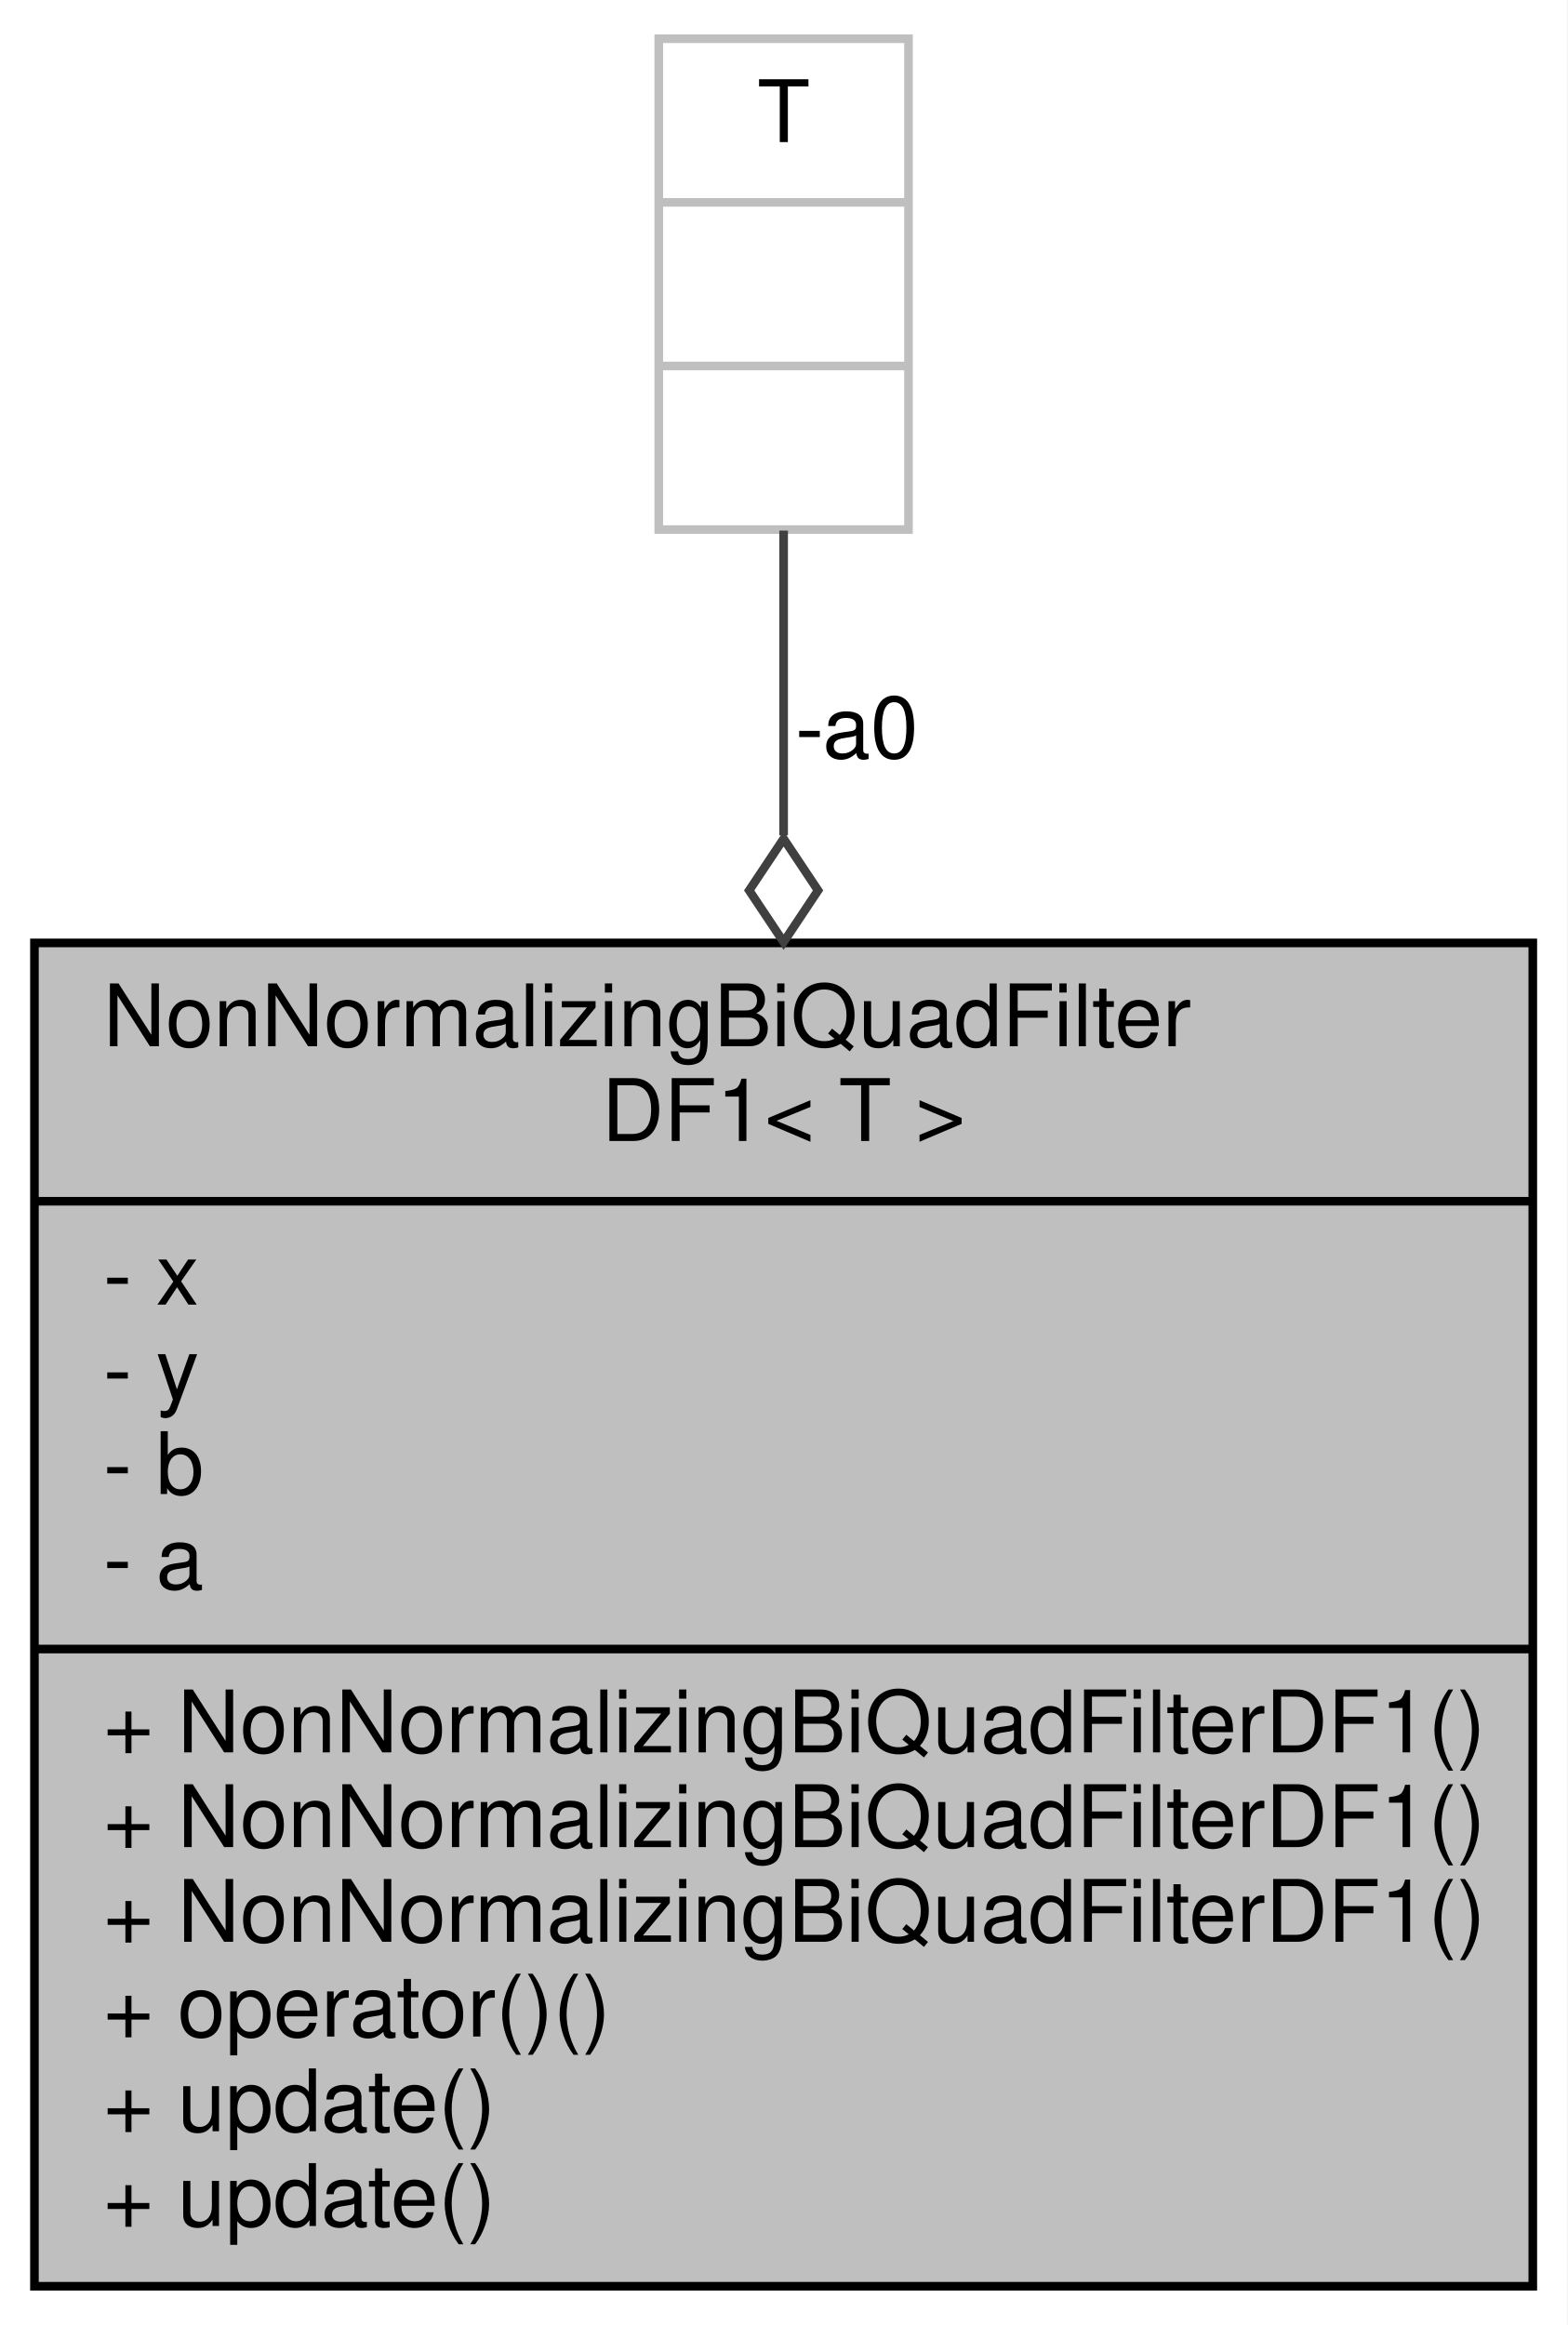
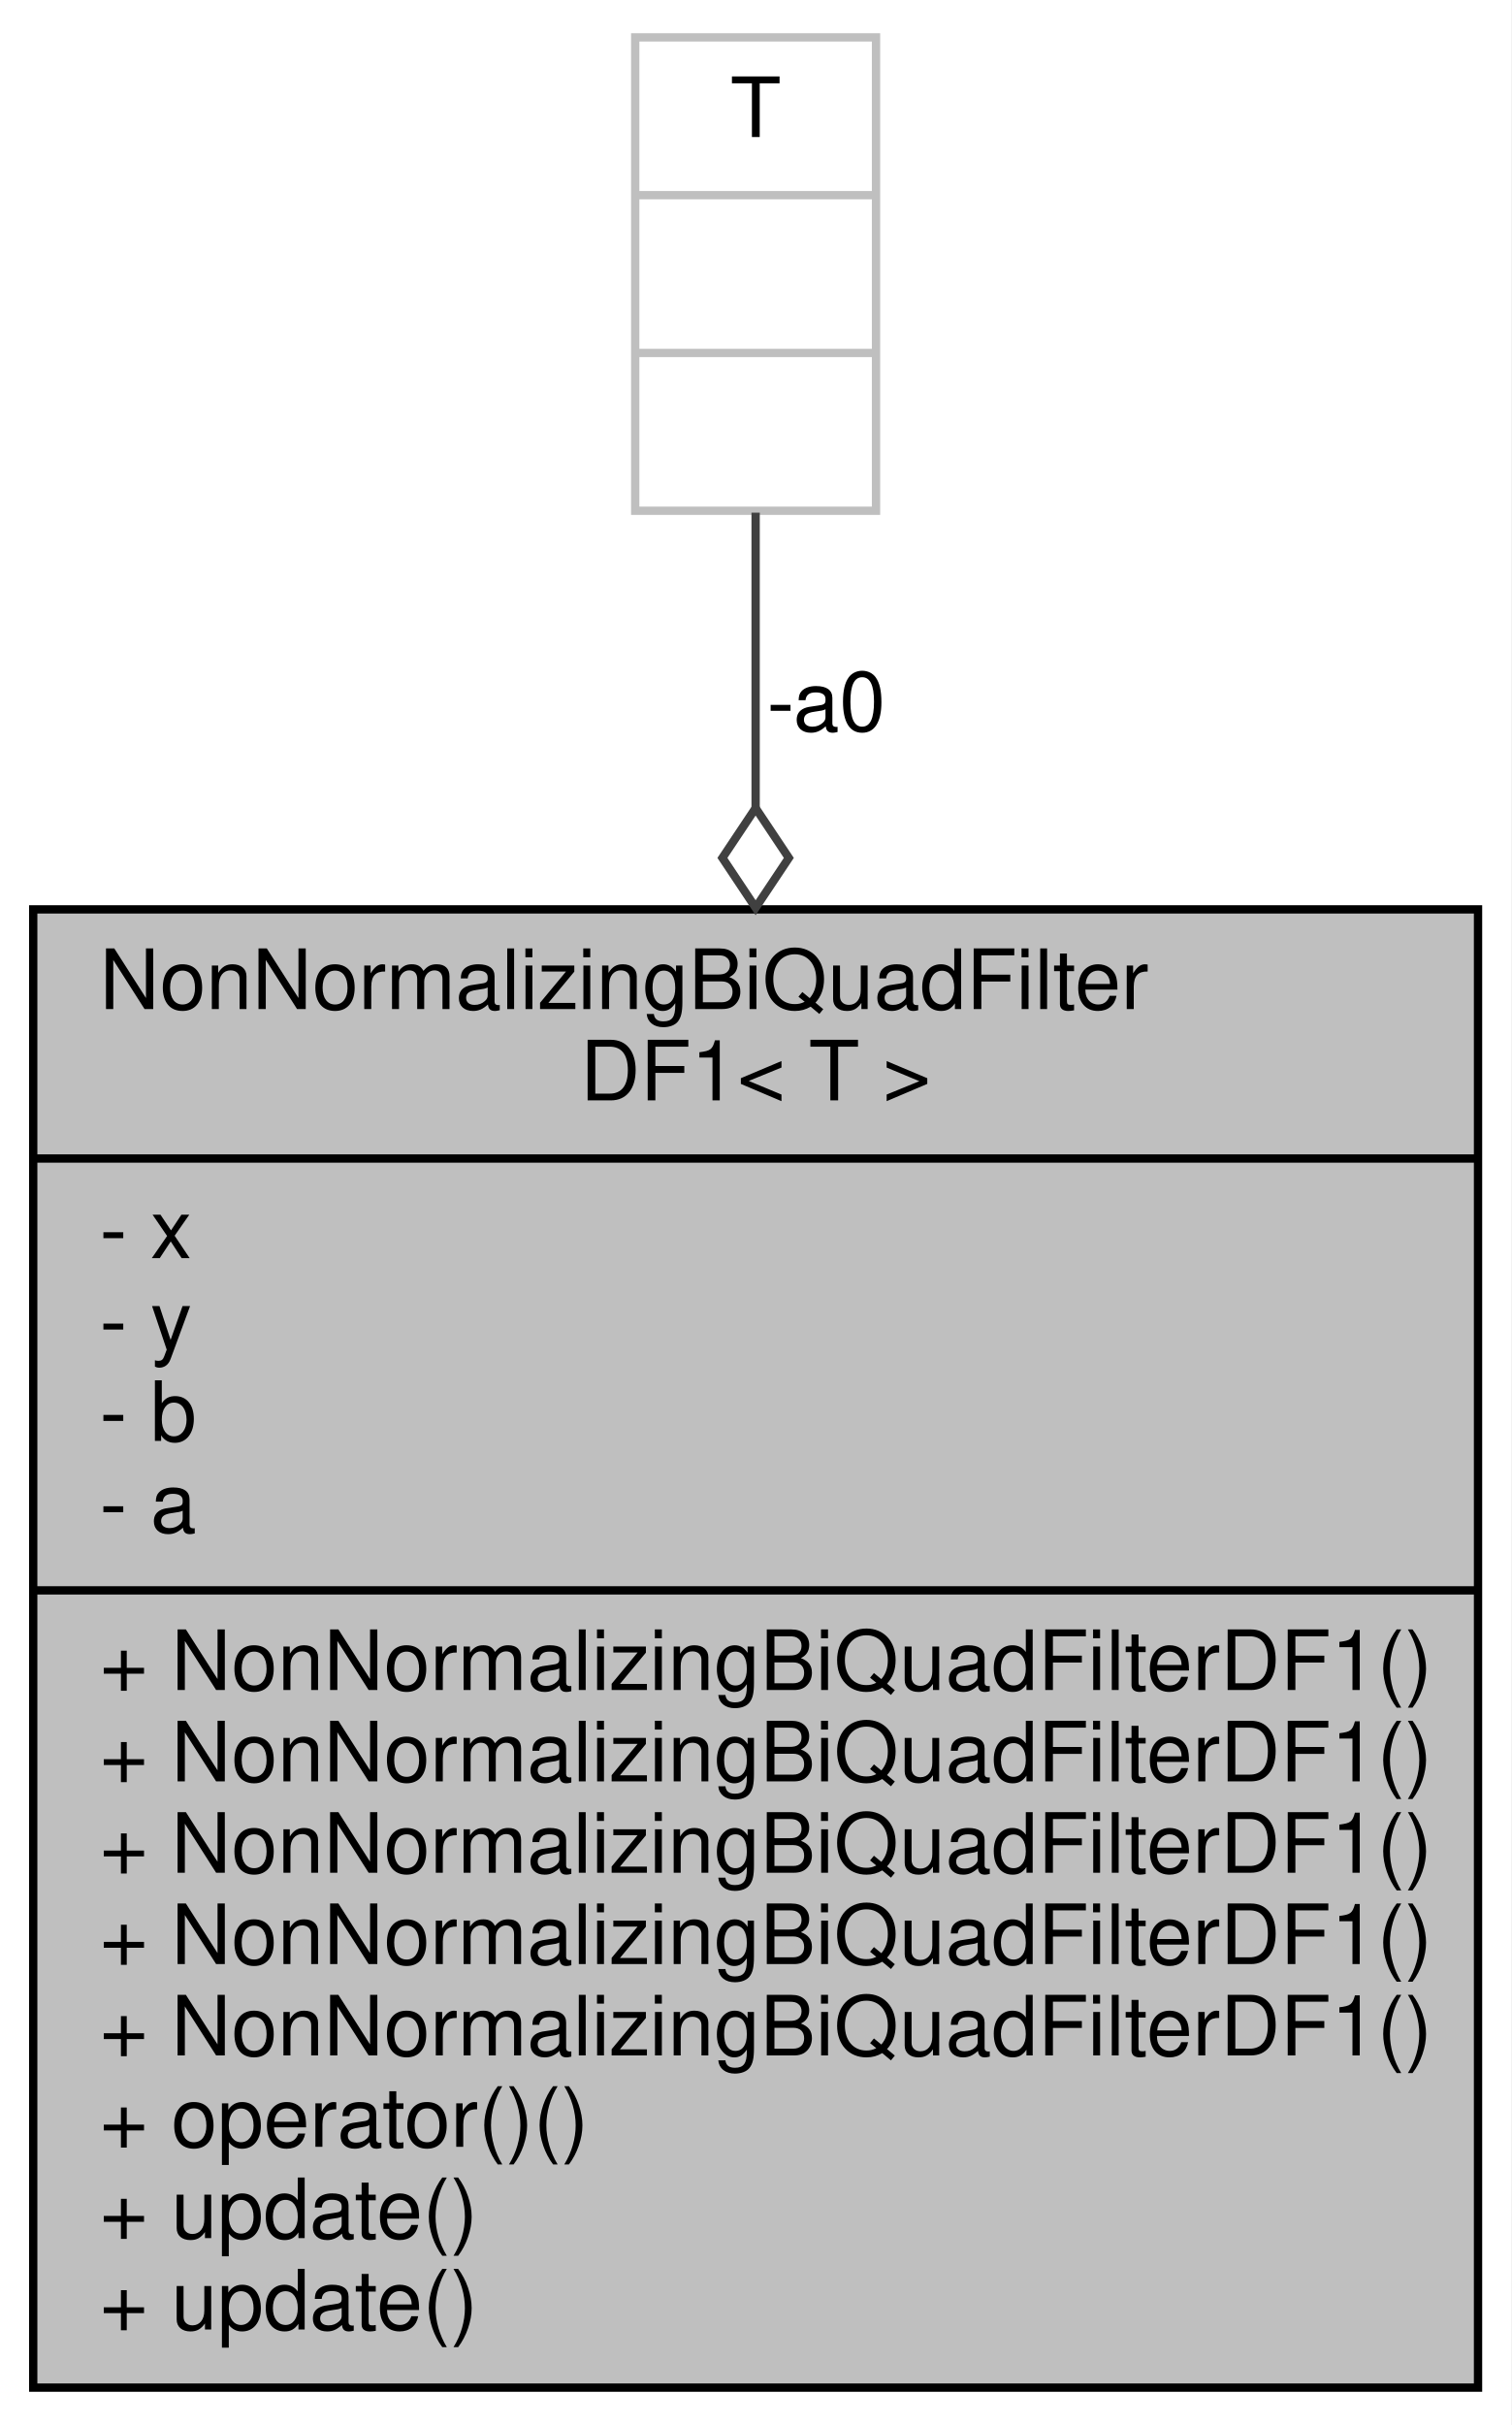
- <svg xmlns="http://www.w3.org/2000/svg" xmlns:xlink="http://www.w3.org/1999/xlink" width="182pt" height="270pt" viewBox="0.00 0.00 182.00 270.00">
-   <g id="graph0" class="graph" transform="scale(1 1) rotate(0) translate(4 266)">
-     <polygon fill="white" stroke="none" points="-4,4 -4,-266 178,-266 178,4 -4,4" />
+ <svg xmlns="http://www.w3.org/2000/svg" xmlns:xlink="http://www.w3.org/1999/xlink" width="182pt" height="292pt" viewBox="0.00 0.00 182.00 292.00">
+   <g id="graph0" class="graph" transform="scale(1 1) rotate(0) translate(4 288)">
+     <polygon fill="white" stroke="none" points="-4,4 -4,-288 178,-288 178,4 -4,4" />
    <g id="node1" class="node">
      <g id="a_node1">
        <a xlink:title="BiQuad filter Direct Form 1 implementation that does not normalize the coefficients upon initializati...">
-           <polygon fill="#bfbfbf" stroke="black" points="0,-0.5 0,-156.5 174,-156.5 174,-0.5 0,-0.5" />
-           <text text-anchor="start" x="8" y="-144.5" font-family="Helvetica,sans-Serif" font-size="10.00">NonNormalizingBiQuadFilter</text>
-           <text text-anchor="middle" x="87" y="-133.5" font-family="Helvetica,sans-Serif" font-size="10.00">DF1&lt; T &gt;</text>
-           <polyline fill="none" stroke="black" points="0,-126.5 174,-126.5 " />
-           <text text-anchor="start" x="8" y="-114.5" font-family="Helvetica,sans-Serif" font-size="10.00">- x</text>
-           <text text-anchor="start" x="8" y="-103.5" font-family="Helvetica,sans-Serif" font-size="10.00">- y</text>
-           <text text-anchor="start" x="8" y="-92.5" font-family="Helvetica,sans-Serif" font-size="10.00">- b</text>
-           <text text-anchor="start" x="8" y="-81.5" font-family="Helvetica,sans-Serif" font-size="10.00">- a</text>
-           <polyline fill="none" stroke="black" points="0,-74.5 174,-74.5 " />
+           <polygon fill="#bfbfbf" stroke="black" points="0,-0.5 0,-178.5 174,-178.5 174,-0.5 0,-0.5" />
+           <text text-anchor="start" x="8" y="-166.5" font-family="Helvetica,sans-Serif" font-size="10.00">NonNormalizingBiQuadFilter</text>
+           <text text-anchor="middle" x="87" y="-155.5" font-family="Helvetica,sans-Serif" font-size="10.00">DF1&lt; T &gt;</text>
+           <polyline fill="none" stroke="black" points="0,-148.5 174,-148.5 " />
+           <text text-anchor="start" x="8" y="-136.5" font-family="Helvetica,sans-Serif" font-size="10.00">- x</text>
+           <text text-anchor="start" x="8" y="-125.5" font-family="Helvetica,sans-Serif" font-size="10.00">- y</text>
+           <text text-anchor="start" x="8" y="-114.5" font-family="Helvetica,sans-Serif" font-size="10.00">- b</text>
+           <text text-anchor="start" x="8" y="-103.5" font-family="Helvetica,sans-Serif" font-size="10.00">- a</text>
+           <polyline fill="none" stroke="black" points="0,-96.5 174,-96.5 " />
+           <text text-anchor="start" x="8" y="-84.5" font-family="Helvetica,sans-Serif" font-size="10.00">+ NonNormalizingBiQuadFilterDF1()</text>
+           <text text-anchor="start" x="8" y="-73.5" font-family="Helvetica,sans-Serif" font-size="10.00">+ NonNormalizingBiQuadFilterDF1()</text>
          <text text-anchor="start" x="8" y="-62.5" font-family="Helvetica,sans-Serif" font-size="10.00">+ NonNormalizingBiQuadFilterDF1()</text>
          <text text-anchor="start" x="8" y="-51.5" font-family="Helvetica,sans-Serif" font-size="10.00">+ NonNormalizingBiQuadFilterDF1()</text>
          <text text-anchor="start" x="8" y="-40.5" font-family="Helvetica,sans-Serif" font-size="10.00">+ NonNormalizingBiQuadFilterDF1()</text>
          <text text-anchor="start" x="8" y="-29.5" font-family="Helvetica,sans-Serif" font-size="10.00">+ operator()()</text>
          <text text-anchor="start" x="8" y="-18.5" font-family="Helvetica,sans-Serif" font-size="10.00">+ update()</text>
          <text text-anchor="start" x="8" y="-7.5" font-family="Helvetica,sans-Serif" font-size="10.00">+ update()</text>
        </a>
      </g>
    </g>
    <g id="node2" class="node">
      <g id="a_node2">
        <a xlink:title=" ">
-           <polygon fill="white" stroke="#bfbfbf" points="72.5,-204.5 72.5,-261.5 101.5,-261.5 101.5,-204.5 72.5,-204.5" />
-           <text text-anchor="middle" x="87" y="-249.5" font-family="Helvetica,sans-Serif" font-size="10.00">T</text>
-           <polyline fill="none" stroke="#bfbfbf" points="72.5,-242.5 101.5,-242.5 " />
-           <text text-anchor="middle" x="87" y="-230.5" font-family="Helvetica,sans-Serif" font-size="10.00"> </text>
-           <polyline fill="none" stroke="#bfbfbf" points="72.5,-223.5 101.5,-223.5 " />
-           <text text-anchor="middle" x="87" y="-211.5" font-family="Helvetica,sans-Serif" font-size="10.00"> </text>
+           <polygon fill="white" stroke="#bfbfbf" points="72.5,-226.5 72.5,-283.5 101.5,-283.5 101.5,-226.5 72.5,-226.5" />
+           <text text-anchor="middle" x="87" y="-271.5" font-family="Helvetica,sans-Serif" font-size="10.00">T</text>
+           <polyline fill="none" stroke="#bfbfbf" points="72.5,-264.5 101.5,-264.5 " />
+           <text text-anchor="middle" x="87" y="-252.5" font-family="Helvetica,sans-Serif" font-size="10.00"> </text>
+           <polyline fill="none" stroke="#bfbfbf" points="72.5,-245.5 101.5,-245.5 " />
+           <text text-anchor="middle" x="87" y="-233.5" font-family="Helvetica,sans-Serif" font-size="10.00"> </text>
        </a>
      </g>
    </g>
    <g id="edge1" class="edge">
-       <path fill="none" stroke="#404040" d="M87,-204.383C87,-194.106 87,-181.806 87,-168.991" />
-       <polygon fill="none" stroke="#404040" points="87,-168.596 83,-162.596 87,-156.596 91,-162.596 87,-168.596" />
-       <text text-anchor="middle" x="95.5" y="-178" font-family="Helvetica,sans-Serif" font-size="10.00"> -a0</text>
+       <path fill="none" stroke="#404040" d="M87,-226.264C87,-216.011 87,-203.704 87,-190.744" />
+       <polygon fill="none" stroke="#404040" points="87,-190.697 83,-184.698 87,-178.697 91,-184.697 87,-190.697" />
+       <text text-anchor="middle" x="95.5" y="-200" font-family="Helvetica,sans-Serif" font-size="10.00"> -a0</text>
    </g>
  </g>
</svg>
